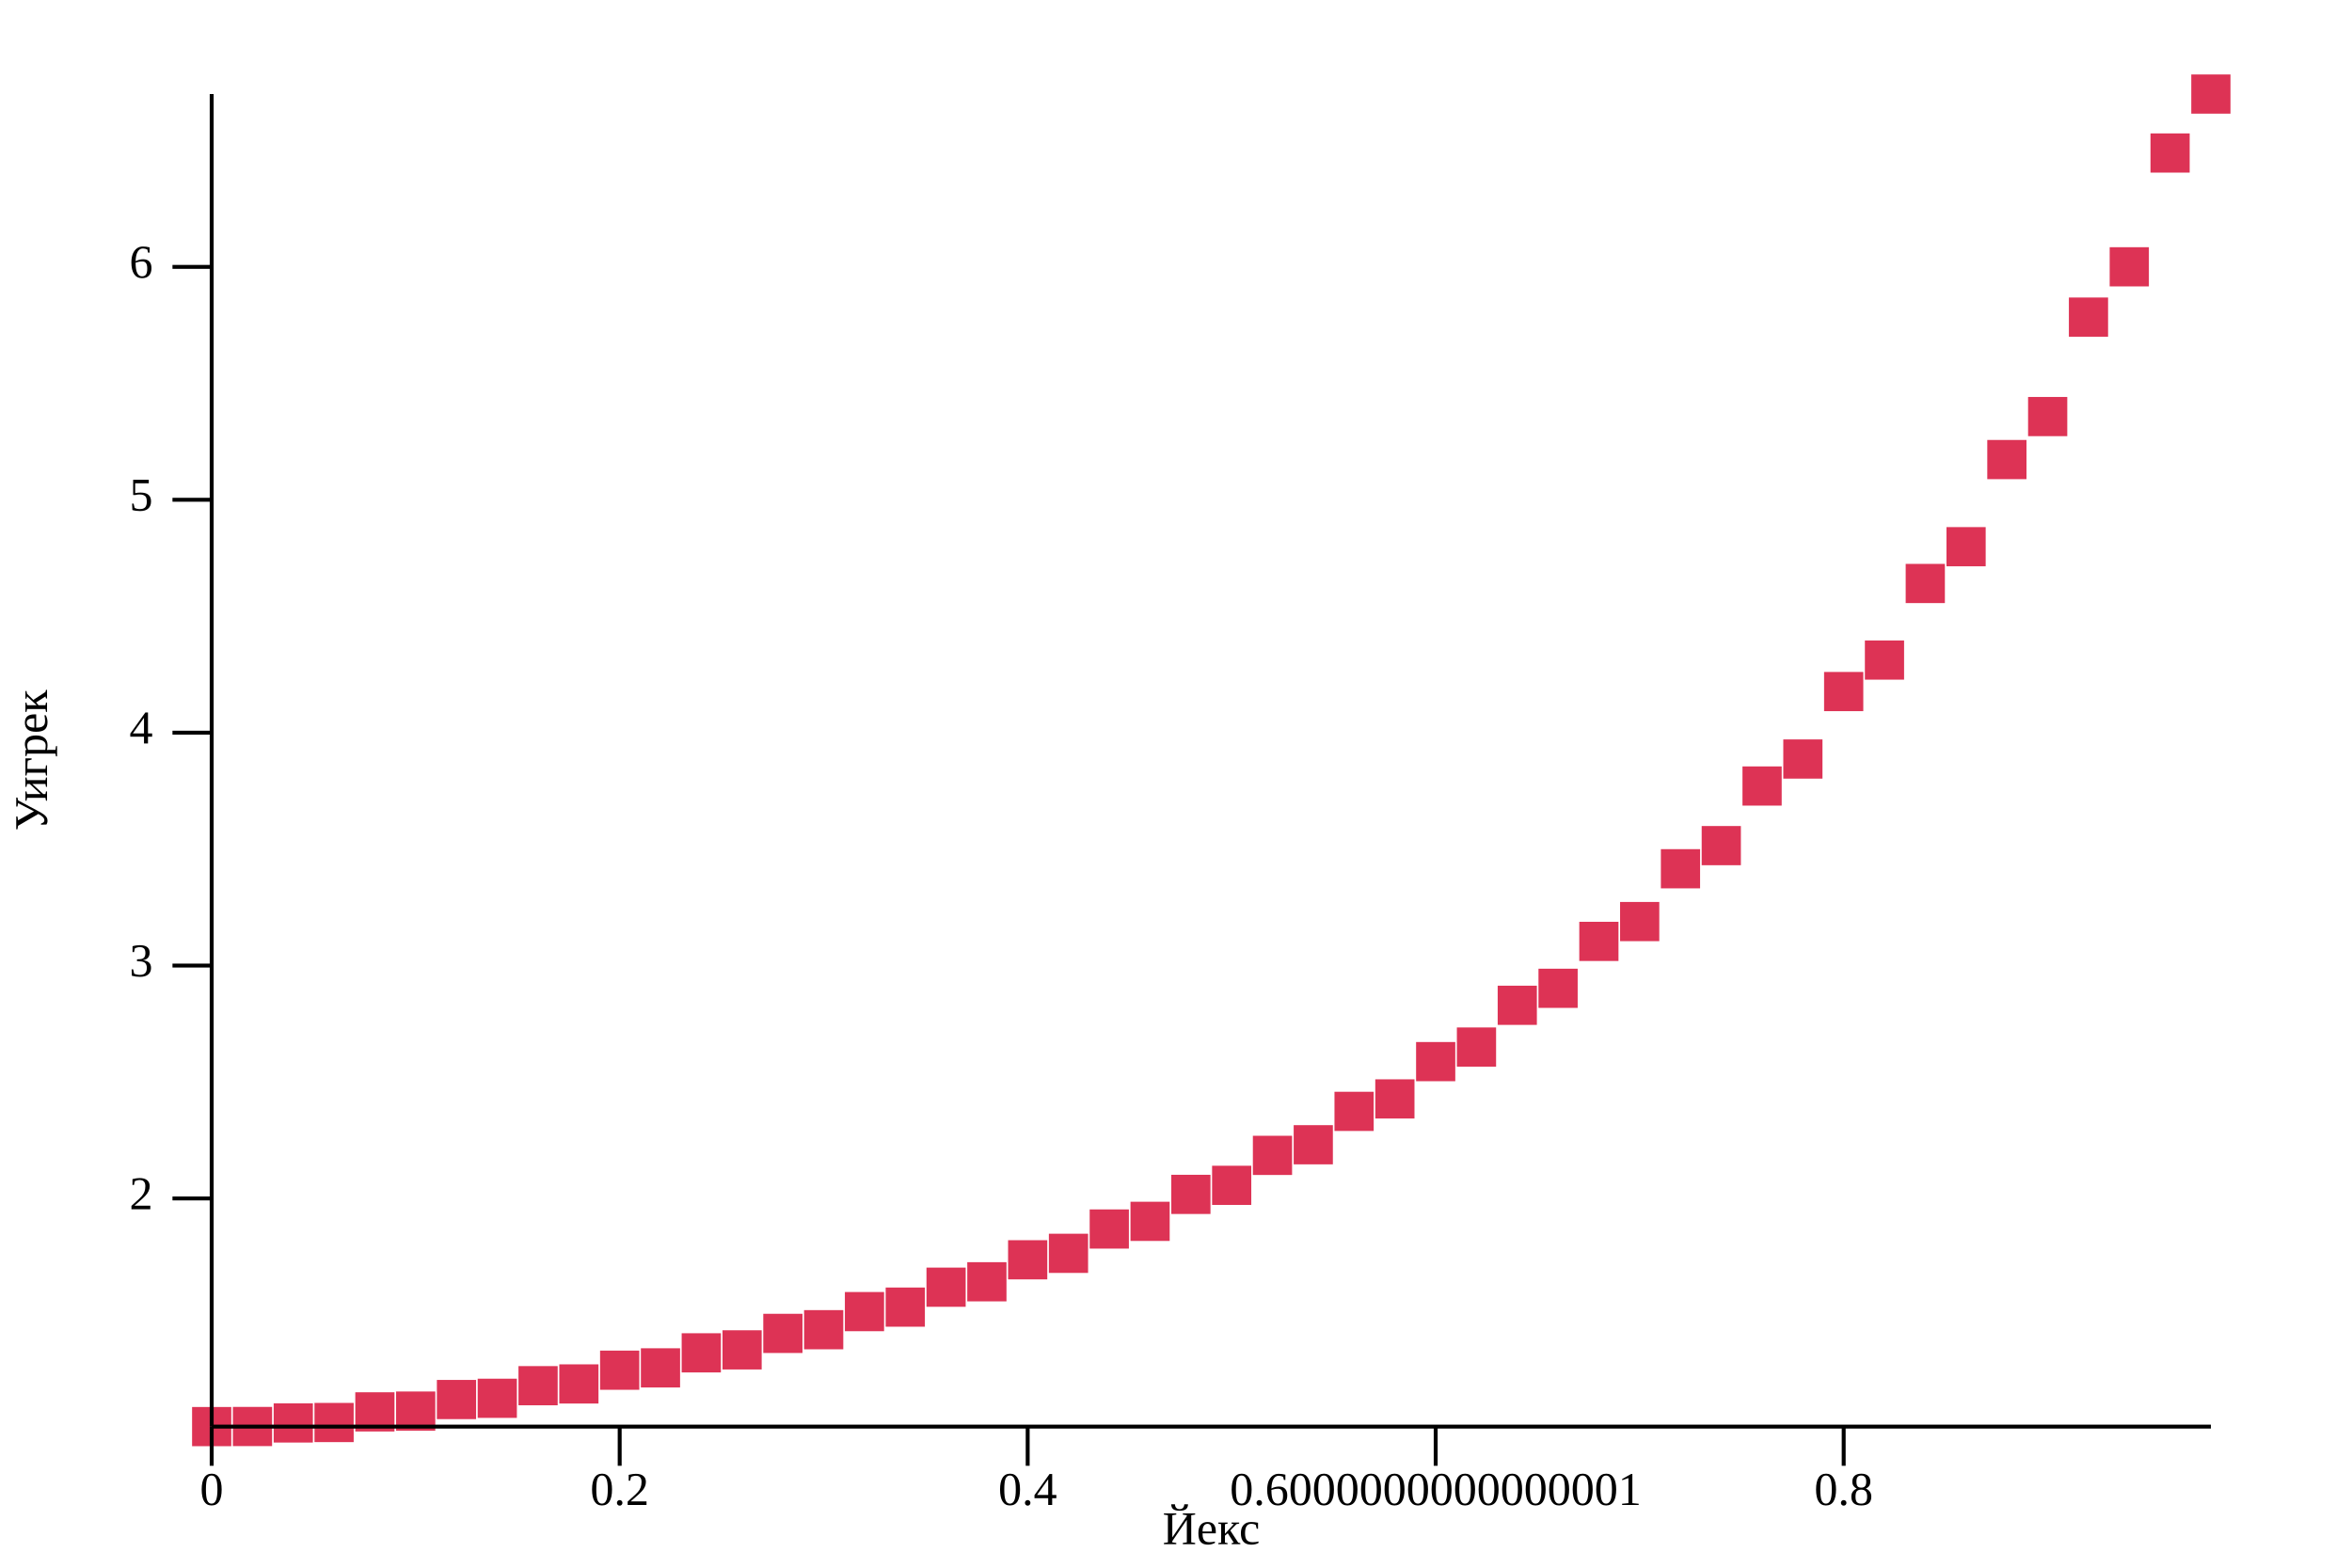
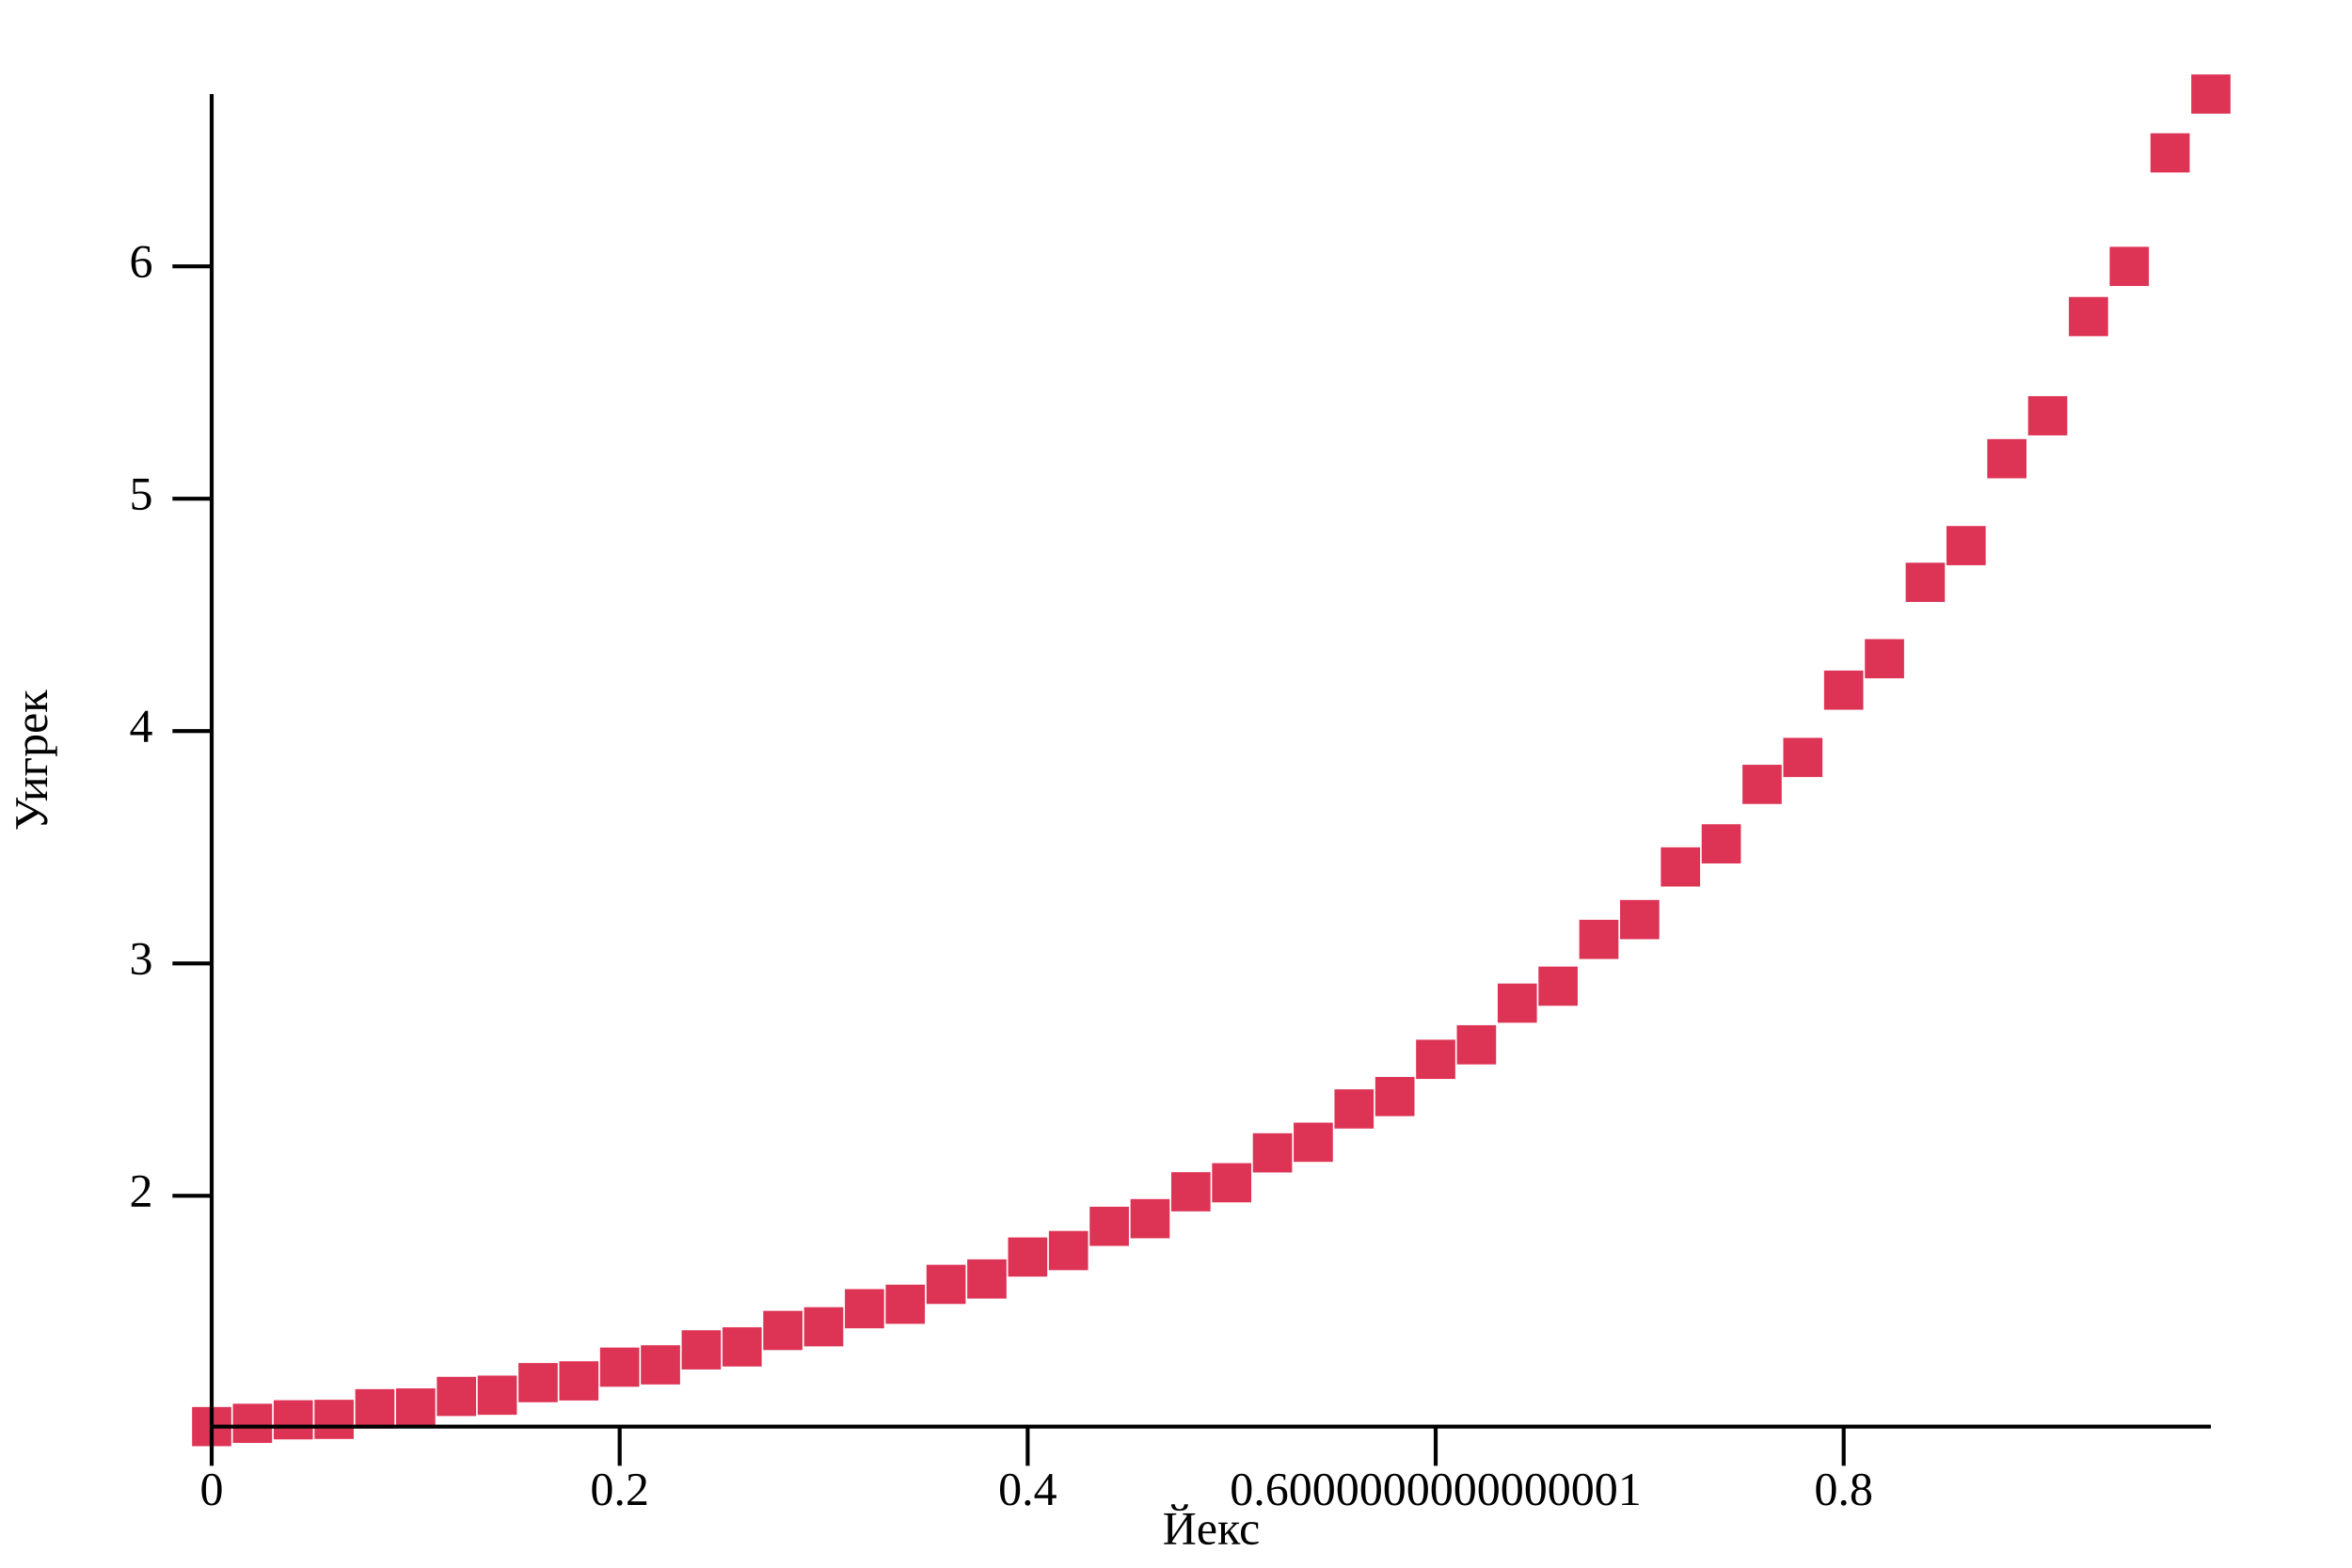
<svg xmlns="http://www.w3.org/2000/svg" viewBox="0 0 600 400">
  <g transform="translate(54, 364)">
    <g>
      <rect fill="#DD3355" height="10" width="10" x="-5" y="-5" />
-       <rect fill="#DD3355" height="10" width="10" x="5.408" y="-5.024" />
-       <rect fill="#DD3355" height="10" width="10" x="15.816" y="-5.929" />
-       <rect fill="#DD3355" height="10" width="10" x="26.224" y="-6.041" />
-       <rect fill="#DD3355" height="10" width="10" x="36.633" y="-8.756" />
-       <rect fill="#DD3355" height="10" width="10" x="47.041" y="-8.954" />
-       <rect fill="#DD3355" height="10" width="10" x="57.449" y="-11.906" />
-       <rect fill="#DD3355" height="10" width="10" x="67.857" y="-12.222" />
-       <rect fill="#DD3355" height="10" width="10" x="78.265" y="-15.436" />
-       <rect fill="#DD3355" height="10" width="10" x="88.673" y="-15.883" />
-       <rect fill="#DD3355" height="10" width="10" x="99.082" y="-19.391" />
-       <rect fill="#DD3355" height="10" width="10" x="109.49" y="-19.984" />
-       <rect fill="#DD3355" height="10" width="10" x="119.898" y="-23.82" />
-       <rect fill="#DD3355" height="10" width="10" x="130.306" y="-24.576" />
-       <rect fill="#DD3355" height="10" width="10" x="140.714" y="-28.781" />
-       <rect fill="#DD3355" height="10" width="10" x="151.122" y="-29.72" />
-       <rect fill="#DD3355" height="10" width="10" x="161.531" y="-34.338" />
-       <rect fill="#DD3355" height="10" width="10" x="171.939" y="-35.485" />
-       <rect fill="#DD3355" height="10" width="10" x="182.347" y="-40.568" />
-       <rect fill="#DD3355" height="10" width="10" x="192.755" y="-41.95" />
-       <rect fill="#DD3355" height="10" width="10" x="203.163" y="-47.56" />
-       <rect fill="#DD3355" height="10" width="10" x="213.571" y="-49.21" />
-       <rect fill="#DD3355" height="10" width="10" x="223.98" y="-55.414" />
-       <rect fill="#DD3355" height="10" width="10" x="234.388" y="-57.371" />
-       <rect fill="#DD3355" height="10" width="10" x="244.796" y="-64.249" />
-       <rect fill="#DD3355" height="10" width="10" x="255.204" y="-66.557" />
-       <rect fill="#DD3355" height="10" width="10" x="265.612" y="-74.202" />
-       <rect fill="#DD3355" height="10" width="10" x="276.02" y="-76.913" />
-       <rect fill="#DD3355" height="10" width="10" x="286.429" y="-85.432" />
-       <rect fill="#DD3355" height="10" width="10" x="296.837" y="-88.609" />
-       <rect fill="#DD3355" height="10" width="10" x="307.245" y="-98.125" />
-       <rect fill="#DD3355" height="10" width="10" x="317.653" y="-101.839" />
-       <rect fill="#DD3355" height="10" width="10" x="328.061" y="-112.497" />
-       <rect fill="#DD3355" height="10" width="10" x="338.469" y="-116.833" />
-       <rect fill="#DD3355" height="10" width="10" x="348.878" y="-128.801" />
-       <rect fill="#DD3355" height="10" width="10" x="359.286" y="-133.861" />
-       <rect fill="#DD3355" height="10" width="10" x="369.694" y="-147.335" />
-       <rect fill="#DD3355" height="10" width="10" x="380.102" y="-153.237" />
-       <rect fill="#DD3355" height="10" width="10" x="390.51" y="-168.447" />
-       <rect fill="#DD3355" height="10" width="10" x="400.918" y="-175.333" />
-       <rect fill="#DD3355" height="10" width="10" x="411.327" y="-192.548" />
-       <rect fill="#DD3355" height="10" width="10" x="421.735" y="-200.584" />
-       <rect fill="#DD3355" height="10" width="10" x="432.143" y="-220.122" />
-       <rect fill="#DD3355" height="10" width="10" x="442.551" y="-229.507" />
-       <rect fill="#DD3355" height="10" width="10" x="452.959" y="-251.742" />
-       <rect fill="#DD3355" height="10" width="10" x="463.367" y="-262.712" />
-       <rect fill="#DD3355" height="10" width="10" x="473.776" y="-288.086" />
-       <rect fill="#DD3355" height="10" width="10" x="484.184" y="-300.923" />
-       <rect fill="#DD3355" height="10" width="10" x="494.592" y="-329.959" />
+       <rect fill="#DD3355" height="10" width="10" x="5.408" y="-5.831" />
+       <rect fill="#DD3355" height="10" width="10" x="15.816" y="-6.733" />
+       <rect fill="#DD3355" height="10" width="10" x="26.224" y="-6.845" />
+       <rect fill="#DD3355" height="10" width="10" x="36.633" y="-9.554" />
+       <rect fill="#DD3355" height="10" width="10" x="47.041" y="-9.751" />
+       <rect fill="#DD3355" height="10" width="10" x="57.449" y="-12.696" />
+       <rect fill="#DD3355" height="10" width="10" x="67.857" y="-13.011" />
+       <rect fill="#DD3355" height="10" width="10" x="78.265" y="-16.218" />
+       <rect fill="#DD3355" height="10" width="10" x="88.673" y="-16.664" />
+       <rect fill="#DD3355" height="10" width="10" x="99.082" y="-20.164" />
+       <rect fill="#DD3355" height="10" width="10" x="109.49" y="-20.755" />
+       <rect fill="#DD3355" height="10" width="10" x="119.898" y="-24.582" />
+       <rect fill="#DD3355" height="10" width="10" x="130.306" y="-25.336" />
+       <rect fill="#DD3355" height="10" width="10" x="140.714" y="-29.531" />
+       <rect fill="#DD3355" height="10" width="10" x="151.122" y="-30.468" />
+       <rect fill="#DD3355" height="10" width="10" x="161.531" y="-35.075" />
+       <rect fill="#DD3355" height="10" width="10" x="171.939" y="-36.219" />
+       <rect fill="#DD3355" height="10" width="10" x="182.347" y="-41.29" />
+       <rect fill="#DD3355" height="10" width="10" x="192.755" y="-42.669" />
+       <rect fill="#DD3355" height="10" width="10" x="203.163" y="-48.265" />
+       <rect fill="#DD3355" height="10" width="10" x="213.571" y="-49.912" />
+       <rect fill="#DD3355" height="10" width="10" x="223.98" y="-56.101" />
+       <rect fill="#DD3355" height="10" width="10" x="234.388" y="-58.053" />
+       <rect fill="#DD3355" height="10" width="10" x="244.796" y="-64.915" />
+       <rect fill="#DD3355" height="10" width="10" x="255.204" y="-67.217" />
+       <rect fill="#DD3355" height="10" width="10" x="265.612" y="-74.845" />
+       <rect fill="#DD3355" height="10" width="10" x="276.02" y="-77.549" />
+       <rect fill="#DD3355" height="10" width="10" x="286.429" y="-86.048" />
+       <rect fill="#DD3355" height="10" width="10" x="296.837" y="-89.217" />
+       <rect fill="#DD3355" height="10" width="10" x="307.245" y="-98.71" />
+       <rect fill="#DD3355" height="10" width="10" x="317.653" y="-102.415" />
+       <rect fill="#DD3355" height="10" width="10" x="328.061" y="-113.048" />
+       <rect fill="#DD3355" height="10" width="10" x="338.469" y="-117.374" />
+       <rect fill="#DD3355" height="10" width="10" x="348.878" y="-129.314" />
+       <rect fill="#DD3355" height="10" width="10" x="359.286" y="-134.362" />
+       <rect fill="#DD3355" height="10" width="10" x="369.694" y="-147.804" />
+       <rect fill="#DD3355" height="10" width="10" x="380.102" y="-153.692" />
+       <rect fill="#DD3355" height="10" width="10" x="390.51" y="-168.866" />
+       <rect fill="#DD3355" height="10" width="10" x="400.918" y="-175.735" />
+       <rect fill="#DD3355" height="10" width="10" x="411.327" y="-192.91" />
+       <rect fill="#DD3355" height="10" width="10" x="421.735" y="-200.926" />
+       <rect fill="#DD3355" height="10" width="10" x="432.143" y="-220.418" />
+       <rect fill="#DD3355" height="10" width="10" x="442.551" y="-229.781" />
+       <rect fill="#DD3355" height="10" width="10" x="452.959" y="-251.963" />
+       <rect fill="#DD3355" height="10" width="10" x="463.367" y="-262.907" />
+       <rect fill="#DD3355" height="10" width="10" x="473.776" y="-288.221" />
+       <rect fill="#DD3355" height="10" width="10" x="484.184" y="-301.027" />
+       <rect fill="#DD3355" height="10" width="10" x="494.592" y="-329.994" />
      <rect fill="#DD3355" height="10" width="10" x="505" y="-345" />
    </g>
    <g>
      <g>
        <line stroke="black" stroke-width="1" x1="0" x2="0" y1="0" y2="10" />
        <line stroke="black" stroke-width="1" x1="104.082" x2="104.082" y1="0" y2="10" />
        <line stroke="black" stroke-width="1" x1="208.163" x2="208.163" y1="0" y2="10" />
        <line stroke="black" stroke-width="1" x1="312.245" x2="312.245" y1="0" y2="10" />
        <line stroke="black" stroke-width="1" x1="416.327" x2="416.327" y1="0" y2="10" />
      </g>
      <line stroke="black" stroke-width="1" x1="0" x2="510" y1="0" y2="0" />
      <g>
        <text font-size="12" text-anchor="middle" x="0" y="20">
0
</text>
        <text font-size="12" text-anchor="middle" x="104.082" y="20">
0.2
</text>
        <text font-size="12" text-anchor="middle" x="208.163" y="20">
0.4
</text>
        <text font-size="12" text-anchor="middle" x="312.245" y="20">
0.6000000000000001
</text>
        <text font-size="12" text-anchor="middle" x="416.327" y="20">
0.8
</text>
      </g>
      <text font-size="12" text-anchor="middle" x="255" y="30">
Йекс
</text>
    </g>
    <g>
      <g>
-         <line stroke="black" stroke-width="1" x1="0" x2="-10" y1="-58.211" y2="-58.211" />
-         <line stroke="black" stroke-width="1" x1="0" x2="-10" y1="-117.634" y2="-117.634" />
-         <line stroke="black" stroke-width="1" x1="0" x2="-10" y1="-177.058" y2="-177.058" />
-         <line stroke="black" stroke-width="1" x1="0" x2="-10" y1="-236.482" y2="-236.482" />
-         <line stroke="black" stroke-width="1" x1="0" x2="-10" y1="-295.905" y2="-295.905" />
+         <line stroke="black" stroke-width="1" x1="0" x2="-10" y1="-58.89" y2="-58.89" />
+         <line stroke="black" stroke-width="1" x1="0" x2="-10" y1="-118.178" y2="-118.178" />
+         <line stroke="black" stroke-width="1" x1="0" x2="-10" y1="-177.466" y2="-177.466" />
+         <line stroke="black" stroke-width="1" x1="0" x2="-10" y1="-236.754" y2="-236.754" />
+         <line stroke="black" stroke-width="1" x1="0" x2="-10" y1="-296.042" y2="-296.042" />
      </g>
      <line stroke="black" stroke-width="1" x1="0" x2="0" y1="0" y2="-340" />
      <g>
-         <text dominant-baseline="middle" font-size="12" text-anchor="end" x="-15" y="-58.211">
+         <text dominant-baseline="middle" font-size="12" text-anchor="end" x="-15" y="-58.89">
2
</text>
-         <text dominant-baseline="middle" font-size="12" text-anchor="end" x="-15" y="-117.634">
+         <text dominant-baseline="middle" font-size="12" text-anchor="end" x="-15" y="-118.178">
3
</text>
-         <text dominant-baseline="middle" font-size="12" text-anchor="end" x="-15" y="-177.058">
+         <text dominant-baseline="middle" font-size="12" text-anchor="end" x="-15" y="-177.466">
4
</text>
-         <text dominant-baseline="middle" font-size="12" text-anchor="end" x="-15" y="-236.482">
+         <text dominant-baseline="middle" font-size="12" text-anchor="end" x="-15" y="-236.754">
5
</text>
-         <text dominant-baseline="middle" font-size="12" text-anchor="end" x="-15" y="-295.905">
+         <text dominant-baseline="middle" font-size="12" text-anchor="end" x="-15" y="-296.042">
6
</text>
      </g>
      <text font-size="12" text-anchor="middle" transform="rotate(-90 -30 -170)" x="-30" y="-182">
Уигрек
</text>
    </g>
  </g>
</svg>
